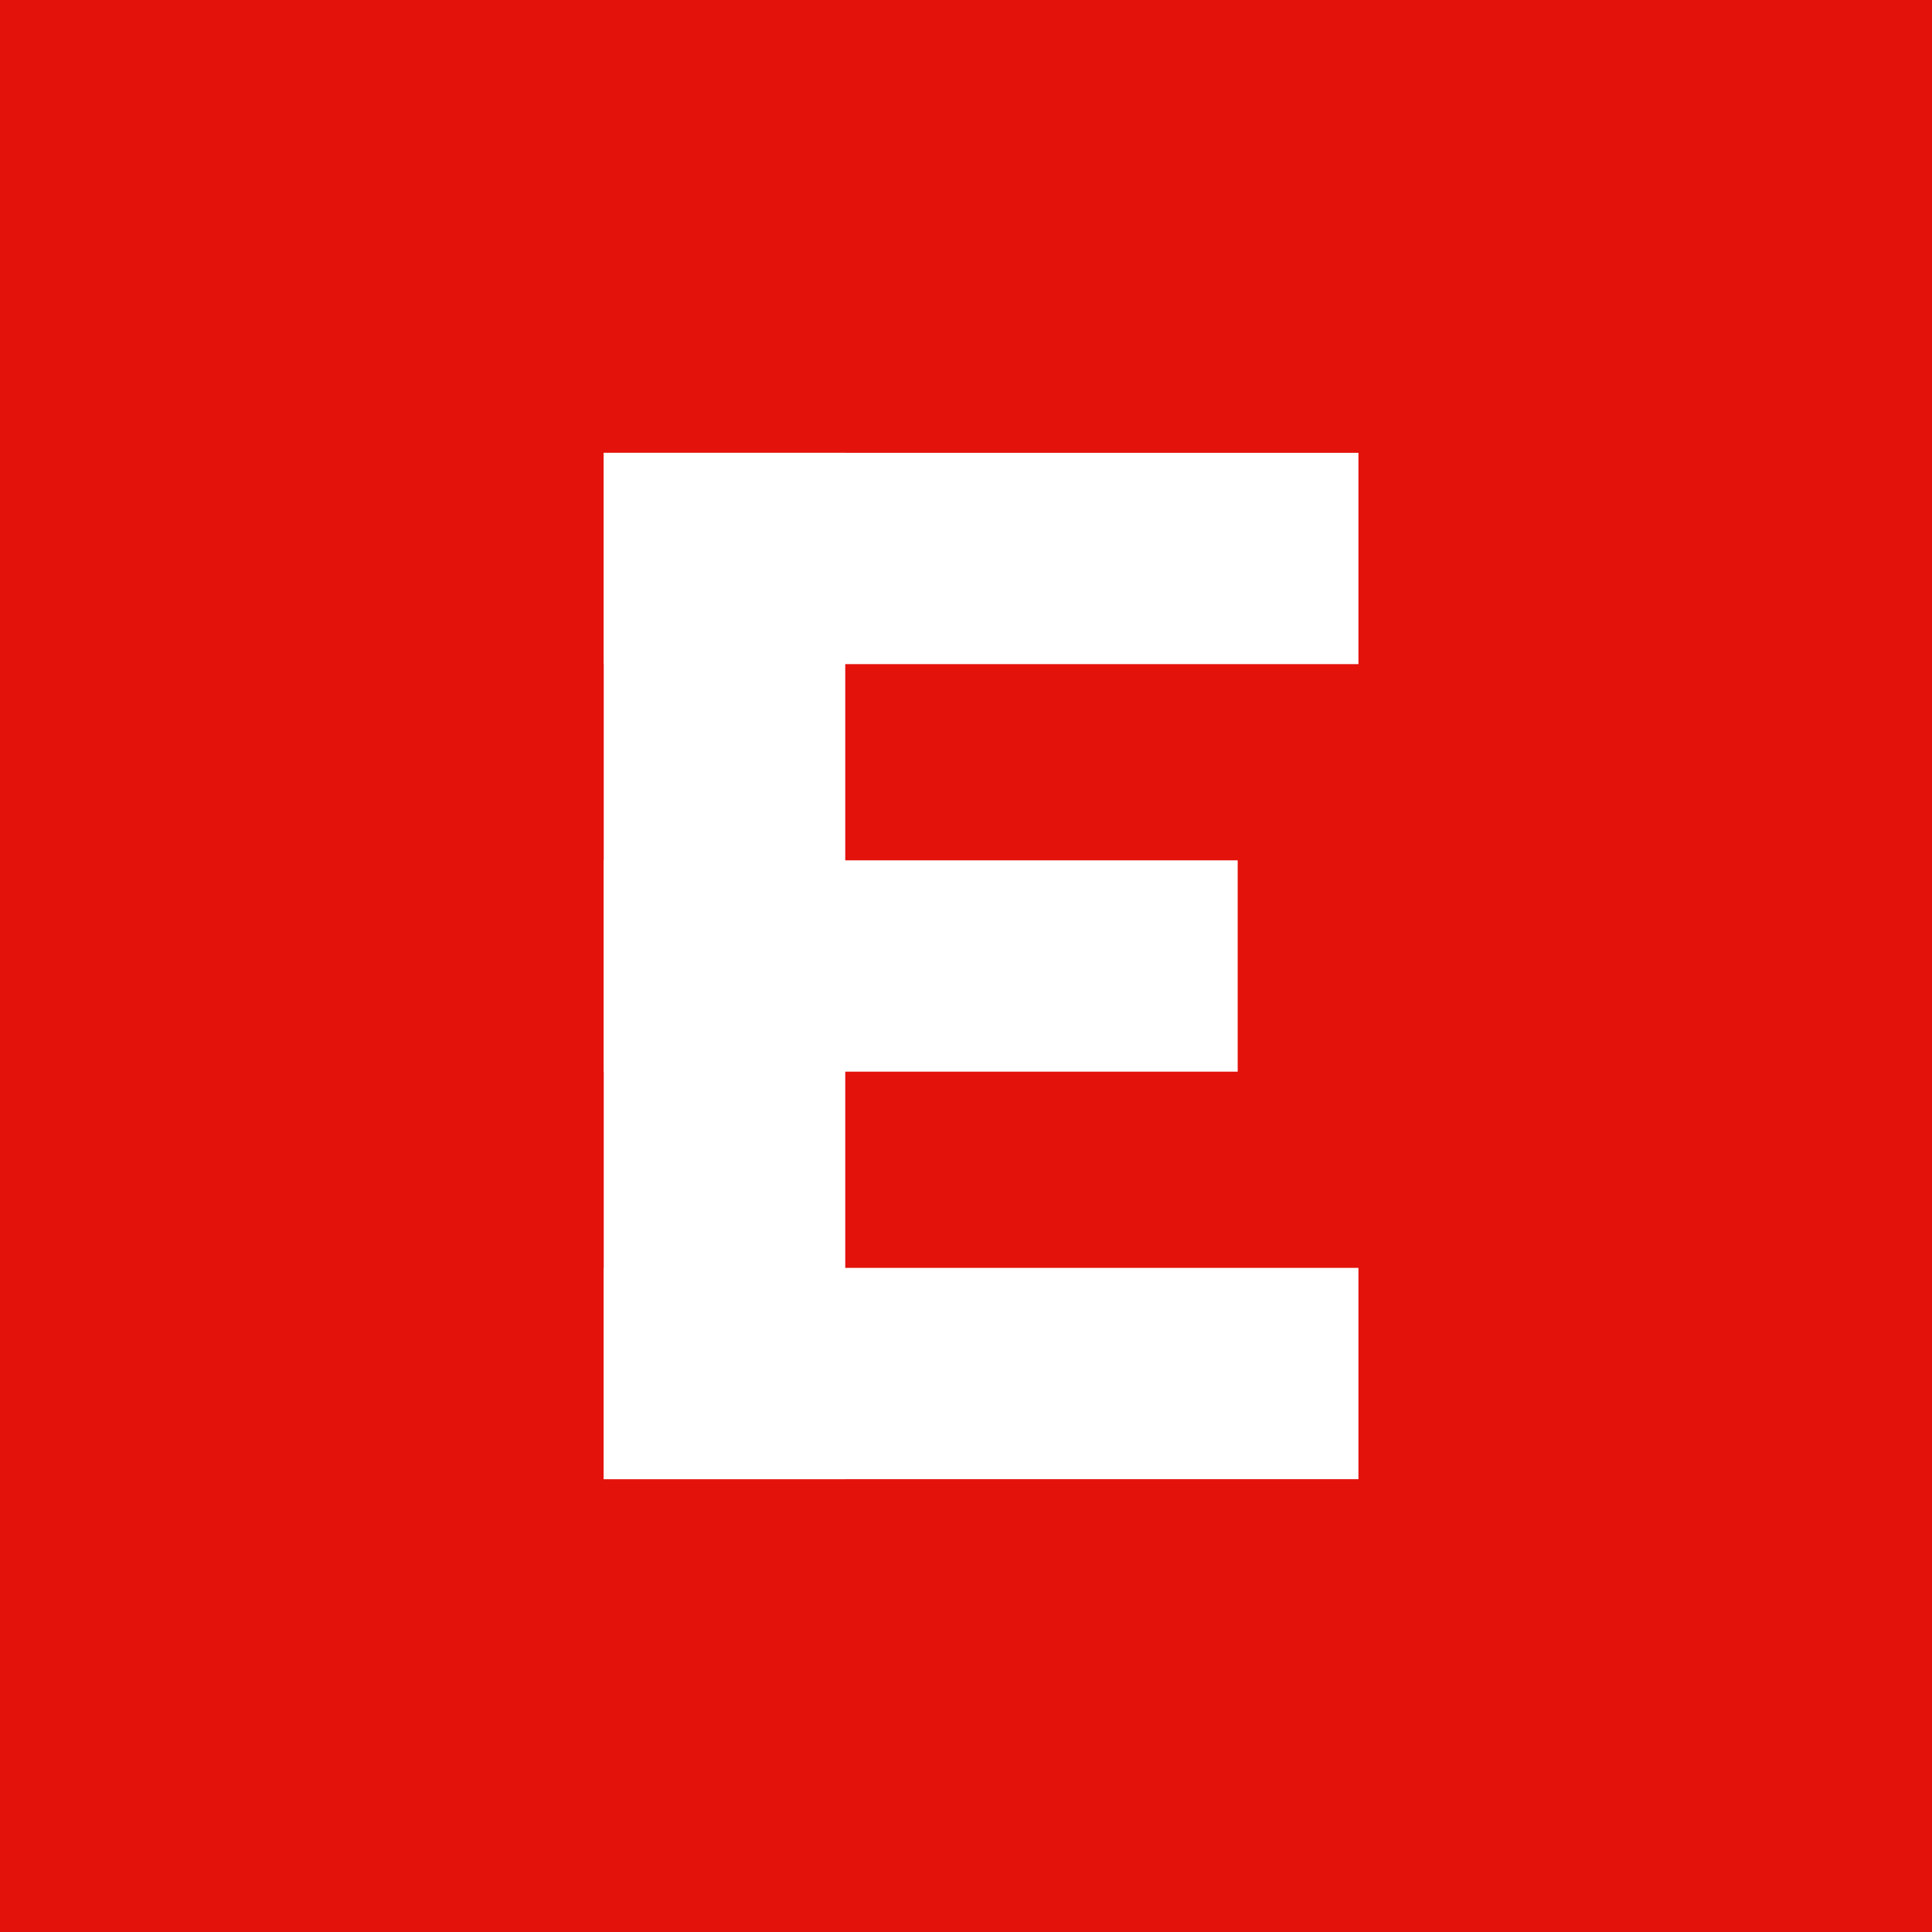
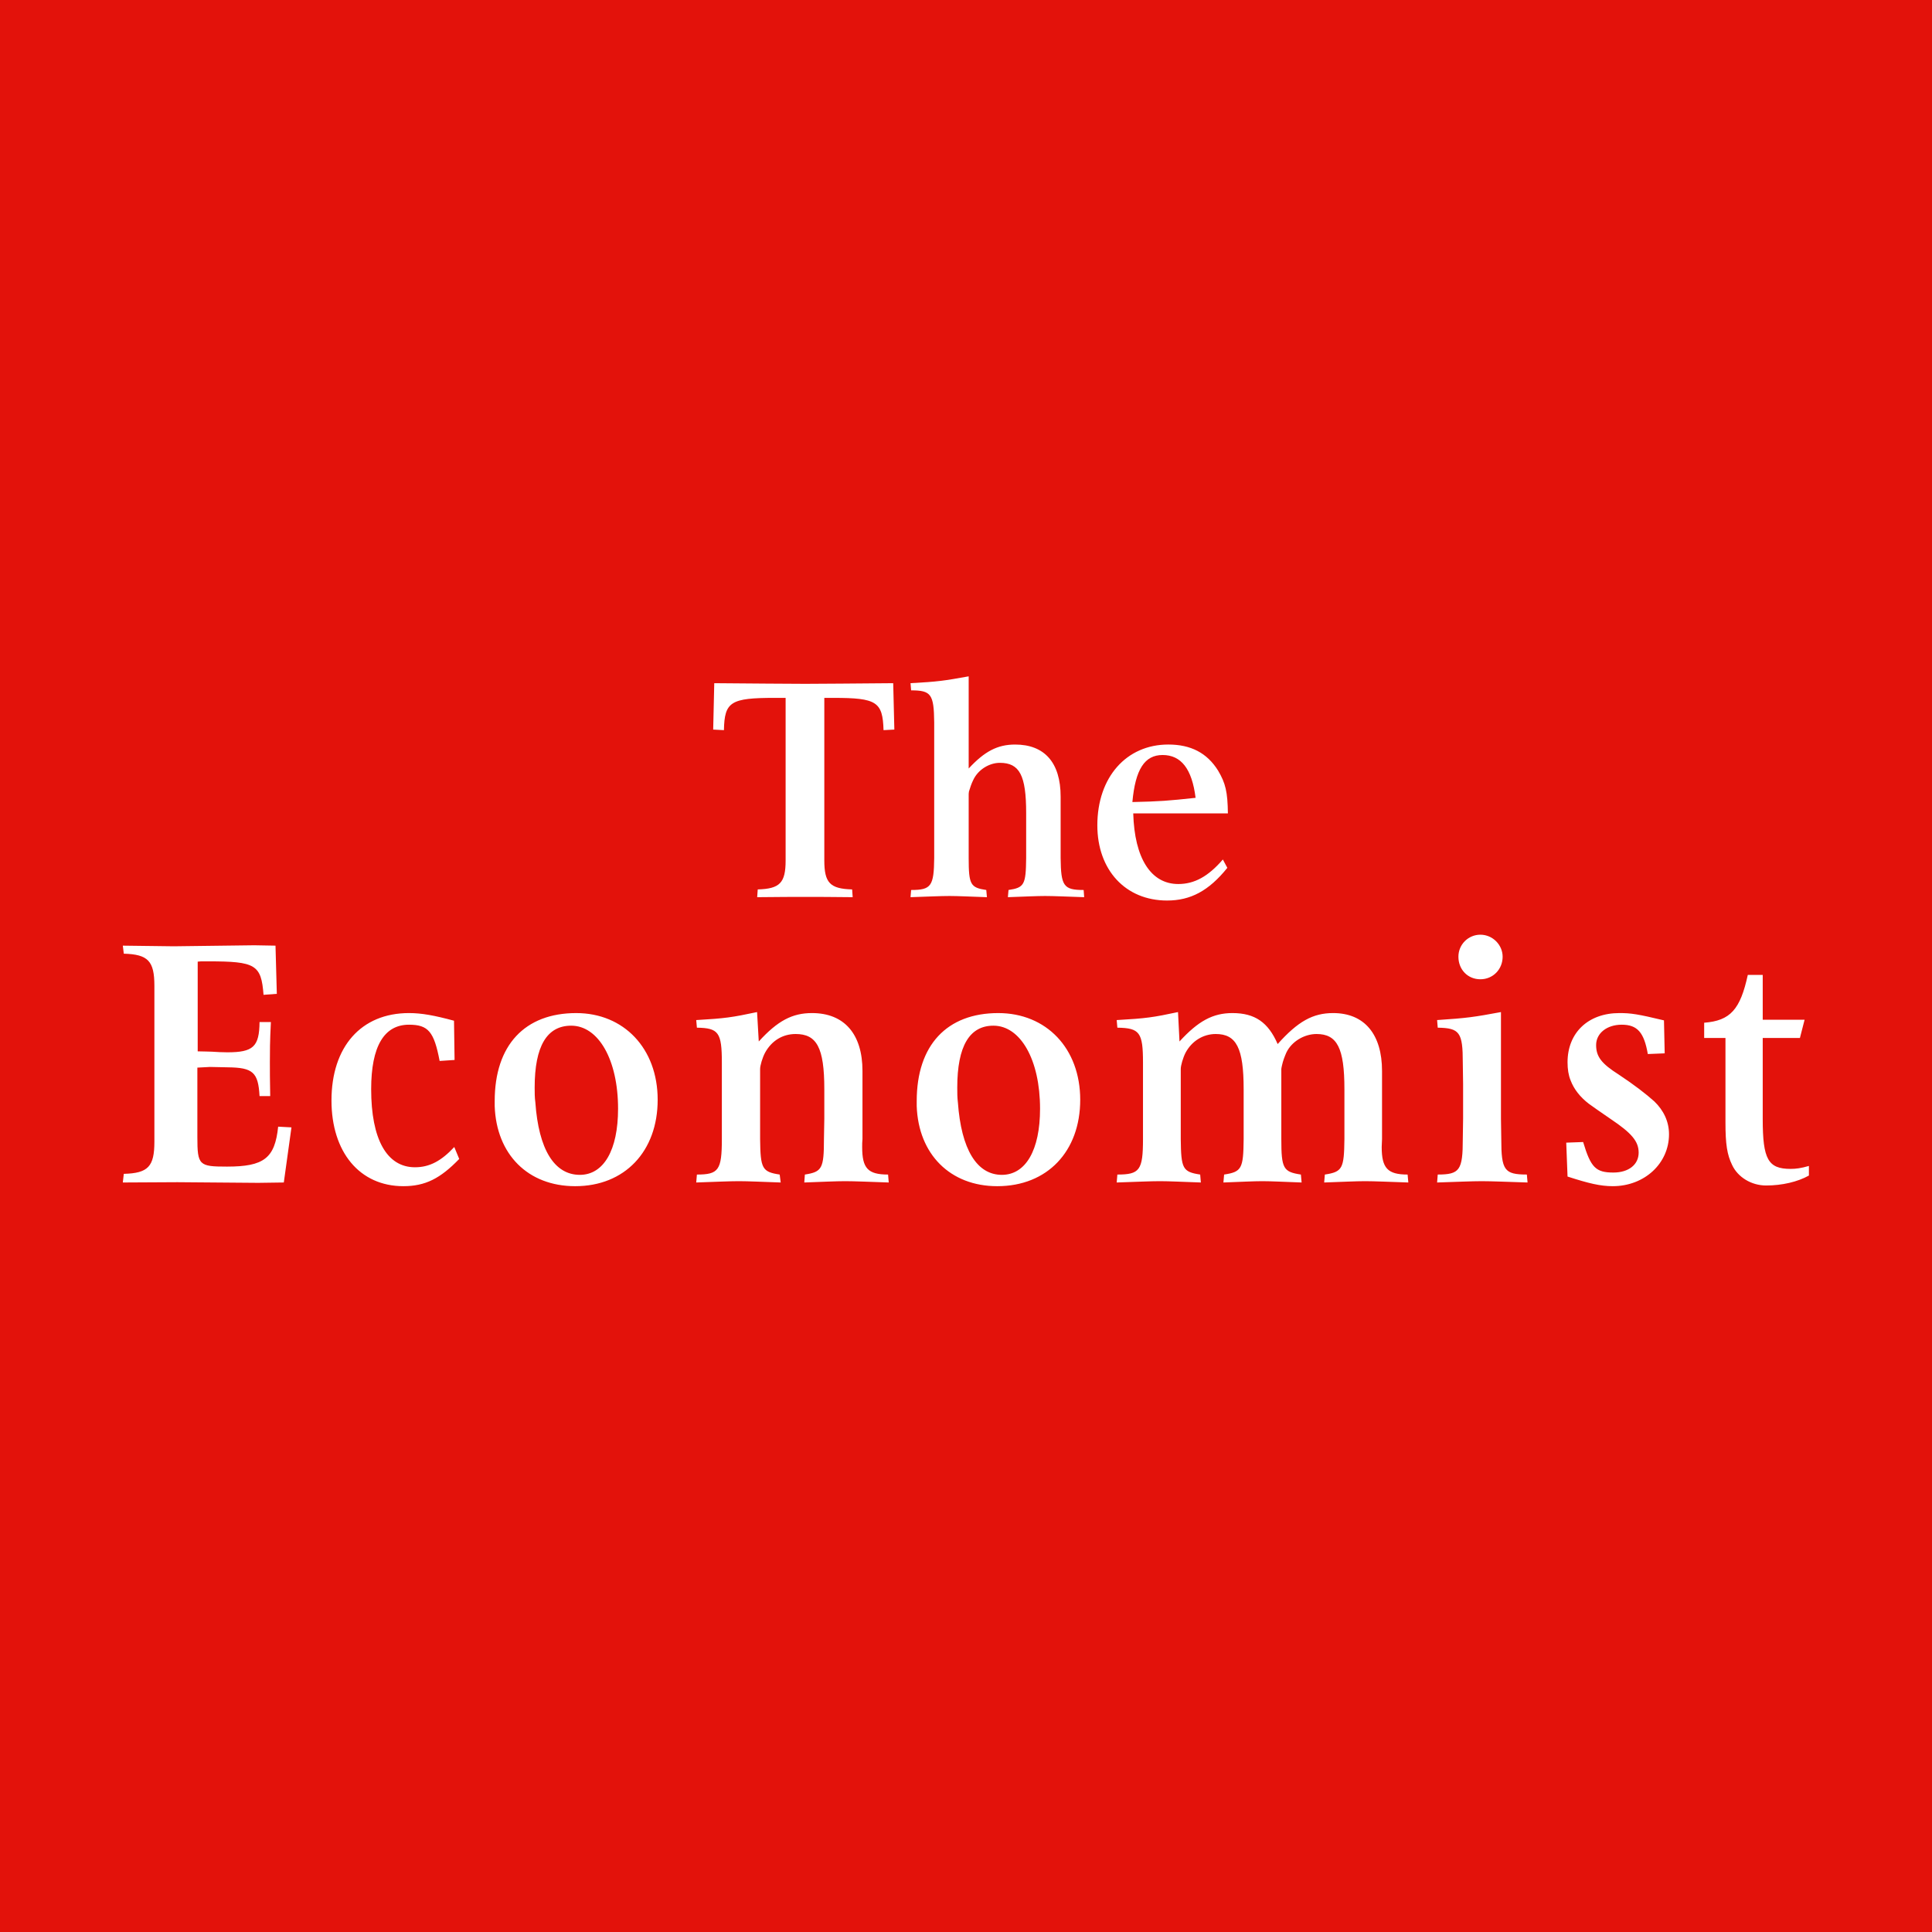
<svg xmlns="http://www.w3.org/2000/svg" viewBox="0 0 64 64" role="img" aria-label="The Economist">
  <rect width="64" height="64" fill="#E3120B" />
-   <g fill="#ffffff">
-     <path d="M20 15h25v7H20z" />
-     <path d="M20 15h8v34h-8z" />
-     <path d="M20 28.5h21v7H20z" />
-     <path d="M20 42h25v7H20z" />
-   </g>
+   <svg x="0" y="16" width="64" height="32" viewBox="0 0 305 154" preserveAspectRatio="xMidYMid meet">
+     <g fill="none" fill-rule="evenodd">
+       <path fill="#E3120B" d="M.032 153.503h304.925V.29H.032z" />
+       <path d="M140.895 31.914l.182 7.396-1.723.09c-.136-4.526-1.09-5.144-7.97-5.144h-1.472v25.91c0 3.579.91 4.527 4.435 4.626l.088 1.237c-3.337-.044-5.868-.044-7.474-.044-1.689 0-4.312 0-7.751.044l.088-1.237c3.534-.099 4.446-1.047 4.446-4.627v-25.91h-1.721c-7.067 0-8.022.619-8.113 5.145l-1.713-.09.17-7.396c6.45.043 11.277.102 14.515.102 3.03 0 7.751-.059 14.013-.102M143.753 64.883c3.199 0 3.63-.619 3.678-5.101V38.17c-.048-4.491-.48-5.113-3.678-5.113l-.096-1.145c4.348-.234 5.344-.382 9.27-1.09v14.693c2.527-2.723 4.584-3.82 7.404-3.82 4.672 0 7.255 2.864 7.255 8.305v9.782c.048 4.482.478 5.101 3.67 5.101l.082 1.146c-2.747-.09-4.848-.19-6.233-.19-1.346 0-3.303.1-5.927.19l.1-1.146c2.524-.377 2.766-.847 2.813-5.101V52.62c0-6.012-1.045-8.009-4.198-8.009-1.678 0-3.488 1.088-4.251 2.763-.287.574-.479 1.187-.671 1.808-.044.248-.044.43-.044.527v10.073c0 4.254.287 4.724 2.806 5.101l.103 1.146c-2.673-.09-4.64-.19-5.97-.19-1.385 0-3.489.1-6.209.19l.096-1.146M179.025 50.863c4.387-.098 5.722-.203 10.076-.674-.574-4.627-2.312-6.825-5.26-6.825-2.864 0-4.345 2.286-4.816 7.5m15.137 10.488c-2.964 3.678-5.87 5.21-9.609 5.21-6.628 0-11.115-4.87-11.115-11.99 0-7.672 4.63-12.879 11.31-12.879 3.59 0 6.173 1.331 7.938 4.153 1.191 2.009 1.521 3.387 1.566 6.827h-15.091c.2 7.158 2.817 11.258 7.18 11.258 2.57 0 4.764-1.195 7.108-3.91l.713 1.331M18.235 110.135c3.874-.099 4.878-1.155 4.878-5.127v-24.84c0-3.967-1.004-5.022-4.878-5.132l-.154-1.28 8.12.102 12.84-.162 3.38.06.21 7.68-2.118.16c-.365-4.808-1.264-5.337-8.798-5.337h-1.17l-.528.046v14.3c.996 0 1.804.056 2.282.056a38.02 38.02 0 0 0 2.437.098c4.142 0 5.097-.89 5.141-4.823h1.807c-.16 3.148-.16 4.778-.16 6.362 0 1.274 0 3.062.053 5.44h-1.7c-.208-3.793-1.06-4.538-5.034-4.585l-2.867-.06-2.012.107v11.07c0 4.502.263 4.71 4.716 4.71 5.891 0 7.643-1.324 8.164-6.367l2.12.113-1.219 8.787-4.076.057-12.879-.104-8.71.047.155-1.378M71.709 107.761c-3.017 3.122-5.417 4.34-8.906 4.34-6.983 0-11.458-5.449-11.458-13.66 0-8.57 4.726-13.937 12.356-13.937 2.01 0 4.042.37 7.177 1.22l.09 6.254-2.382.16c-.885-4.669-1.815-5.78-4.885-5.78-3.966 0-6.03 3.451-6.03 10.273 0 7.96 2.478 12.455 6.984 12.455 2.329 0 4.197-1.009 6.266-3.228l.788 1.903M83.847 98.75c.526 7.476 3.017 11.545 7.092 11.545 3.81 0 6.093-3.96 6.093-10.535 0-7.824-3.135-13.246-7.469-13.246-3.861 0-5.827 3.249-5.827 9.862 0 .795 0 1.586.111 2.375m-6.482.587v-.803c0-8.932 4.812-14.03 12.994-14.03 7.59 0 12.987 5.63 12.987 13.82 0 8.219-5.243 13.777-13.146 13.777-7.542 0-12.568-5.08-12.835-12.764M109.6 110.247c3.453 0 3.978-.69 3.978-5.657V92.4c0-4.824-.525-5.513-3.978-5.567l-.106-1.213c4.617-.266 5.684-.426 9.698-1.275l.271 4.687c3.017-3.309 5.345-4.528 8.485-4.528 5.143 0 8.048 3.338 8.048 9.227v10.86c-.048.416-.048.843-.048 1.267 0 3.385.897 4.389 4.13 4.389l.104 1.266c-3.07-.101-5.4-.21-6.937-.21-1.48 0-3.704.109-6.526.21l.093-1.266c2.729-.427 3.042-.95 3.042-5.657l.058-3.244v-4.714c0-6.657-1.22-8.79-4.571-8.79-2.07 0-3.816 1.06-4.874 2.978-.423.794-.79 2.055-.79 2.591v11.18c.052 4.707.318 5.23 3.121 5.656l.163 1.266c-2.966-.101-5.189-.21-6.671-.21-1.542 0-3.803.109-6.796.21l.106-1.266M151.208 98.75c.534 7.476 3.014 11.545 7.007 11.545 3.812 0 6.09-3.96 6.09-10.535 0-7.824-3.122-13.246-7.433-13.246-3.806 0-5.765 3.249-5.765 9.862 0 .795 0 1.586.1 2.375m-6.564.587v-.803c0-8.932 4.824-14.03 12.997-14.03 7.676 0 13.068 5.63 13.068 13.82 0 8.219-5.239 13.777-13.227 13.777-7.49 0-12.57-5.08-12.838-12.764M176.631 110.247c3.555 0 4.085-.69 4.085-5.657V92.4c0-4.824-.53-5.513-4.085-5.567l-.107-1.213c4.713-.266 5.783-.426 9.775-1.275l.237 4.687c2.979-3.254 5.313-4.528 8.435-4.528 3.6 0 5.712 1.484 7.214 4.94 3.235-3.62 5.612-4.94 8.846-4.94 4.996 0 7.793 3.388 7.793 9.227v10.86c0 .416-.053.843-.053 1.267 0 3.385.959 4.389 4.13 4.389l.115 1.266c-3.075-.101-5.403-.21-6.894-.21-1.435 0-3.614.109-6.521.21l.105-1.266c2.802-.427 3.069-.95 3.121-5.657v-7.958c0-6.554-1.152-8.79-4.445-8.79-1.957 0-3.972 1.19-4.819 2.978-.266.63-.526 1.27-.685 2.011-.054.262-.11.474-.11.58v11.18c0 4.707.318 5.23 3.121 5.656l.115 1.266c-2.807-.101-4.87-.21-6.271-.21-1.372 0-3.442.109-6.196.21l.111-1.266c2.805-.427 3.07-.95 3.115-5.657v-7.958c0-6.554-1.158-8.79-4.447-8.79-2.001 0-3.806 1.107-4.813 2.978-.426.843-.767 2.055-.767 2.591v11.18c.053 4.707.29 5.23 3.098 5.656l.106 1.266c-2.914-.101-5.052-.21-6.528-.21-1.543 0-3.814.109-6.888.21l.107-1.266M231.001 75.52a3.498 3.498 0 0 1 3.502-3.51c1.965 0 3.547 1.629 3.547 3.51 0 2.002-1.531 3.595-3.547 3.595-2.01 0-3.502-1.537-3.502-3.595m6.783 8.825v17.001l.05 3.244c0 4.966.485 5.655 4.078 5.655l.111 1.268c-3.288-.101-5.669-.209-7.307-.209-1.585 0-3.908.108-7.112.209l.1-1.268c3.496 0 3.995-.689 3.995-5.655l.049-3.244V95.79l-.049-3.388c0-4.826-.5-5.515-3.995-5.568l-.1-1.215c4.784-.315 5.889-.478 10.18-1.274M248.398 110.566l-.208-5.404 2.695-.099c1.219 4.074 2.017 4.864 4.825 4.864 2.43 0 4.024-1.266 4.024-3.168 0-1.807-1.11-3.119-4.453-5.36-1.69-1.164-2.852-1.965-3.486-2.435-1.382-1.057-2.387-2.332-2.918-3.754-.324-.796-.479-1.744-.479-2.857 0-4.719 3.292-7.849 8.261-7.849 1.851 0 2.912.158 7.112 1.164l.115 5.256-2.691.11c-.6-3.458-1.675-4.676-4.16-4.676-2.383 0-4.081 1.378-4.081 3.243 0 1.849.853 2.96 3.604 4.706 2.484 1.645 4.387 3.12 5.68 4.285 1.485 1.426 2.336 3.224 2.336 5.225 0 4.677-3.93 8.284-8.97 8.284-1.955 0-3.809-.435-7.206-1.535M270.18 86.043c4.176-.32 5.756-2.113 6.954-7.622h2.38v7.145h6.676l-.746 2.909h-5.93v12.924c0 6.42.851 7.947 4.45 7.947.844 0 1.635-.104 2.912-.47v1.53c-1.797 1.007-4.285 1.586-6.823 1.586-2.343 0-4.513-1.318-5.423-3.28-.796-1.64-1.056-3.278-1.056-6.787v-13.45h-3.394v-2.432" fill="#FFF" />
+     </g>
+   </svg>
</svg>
